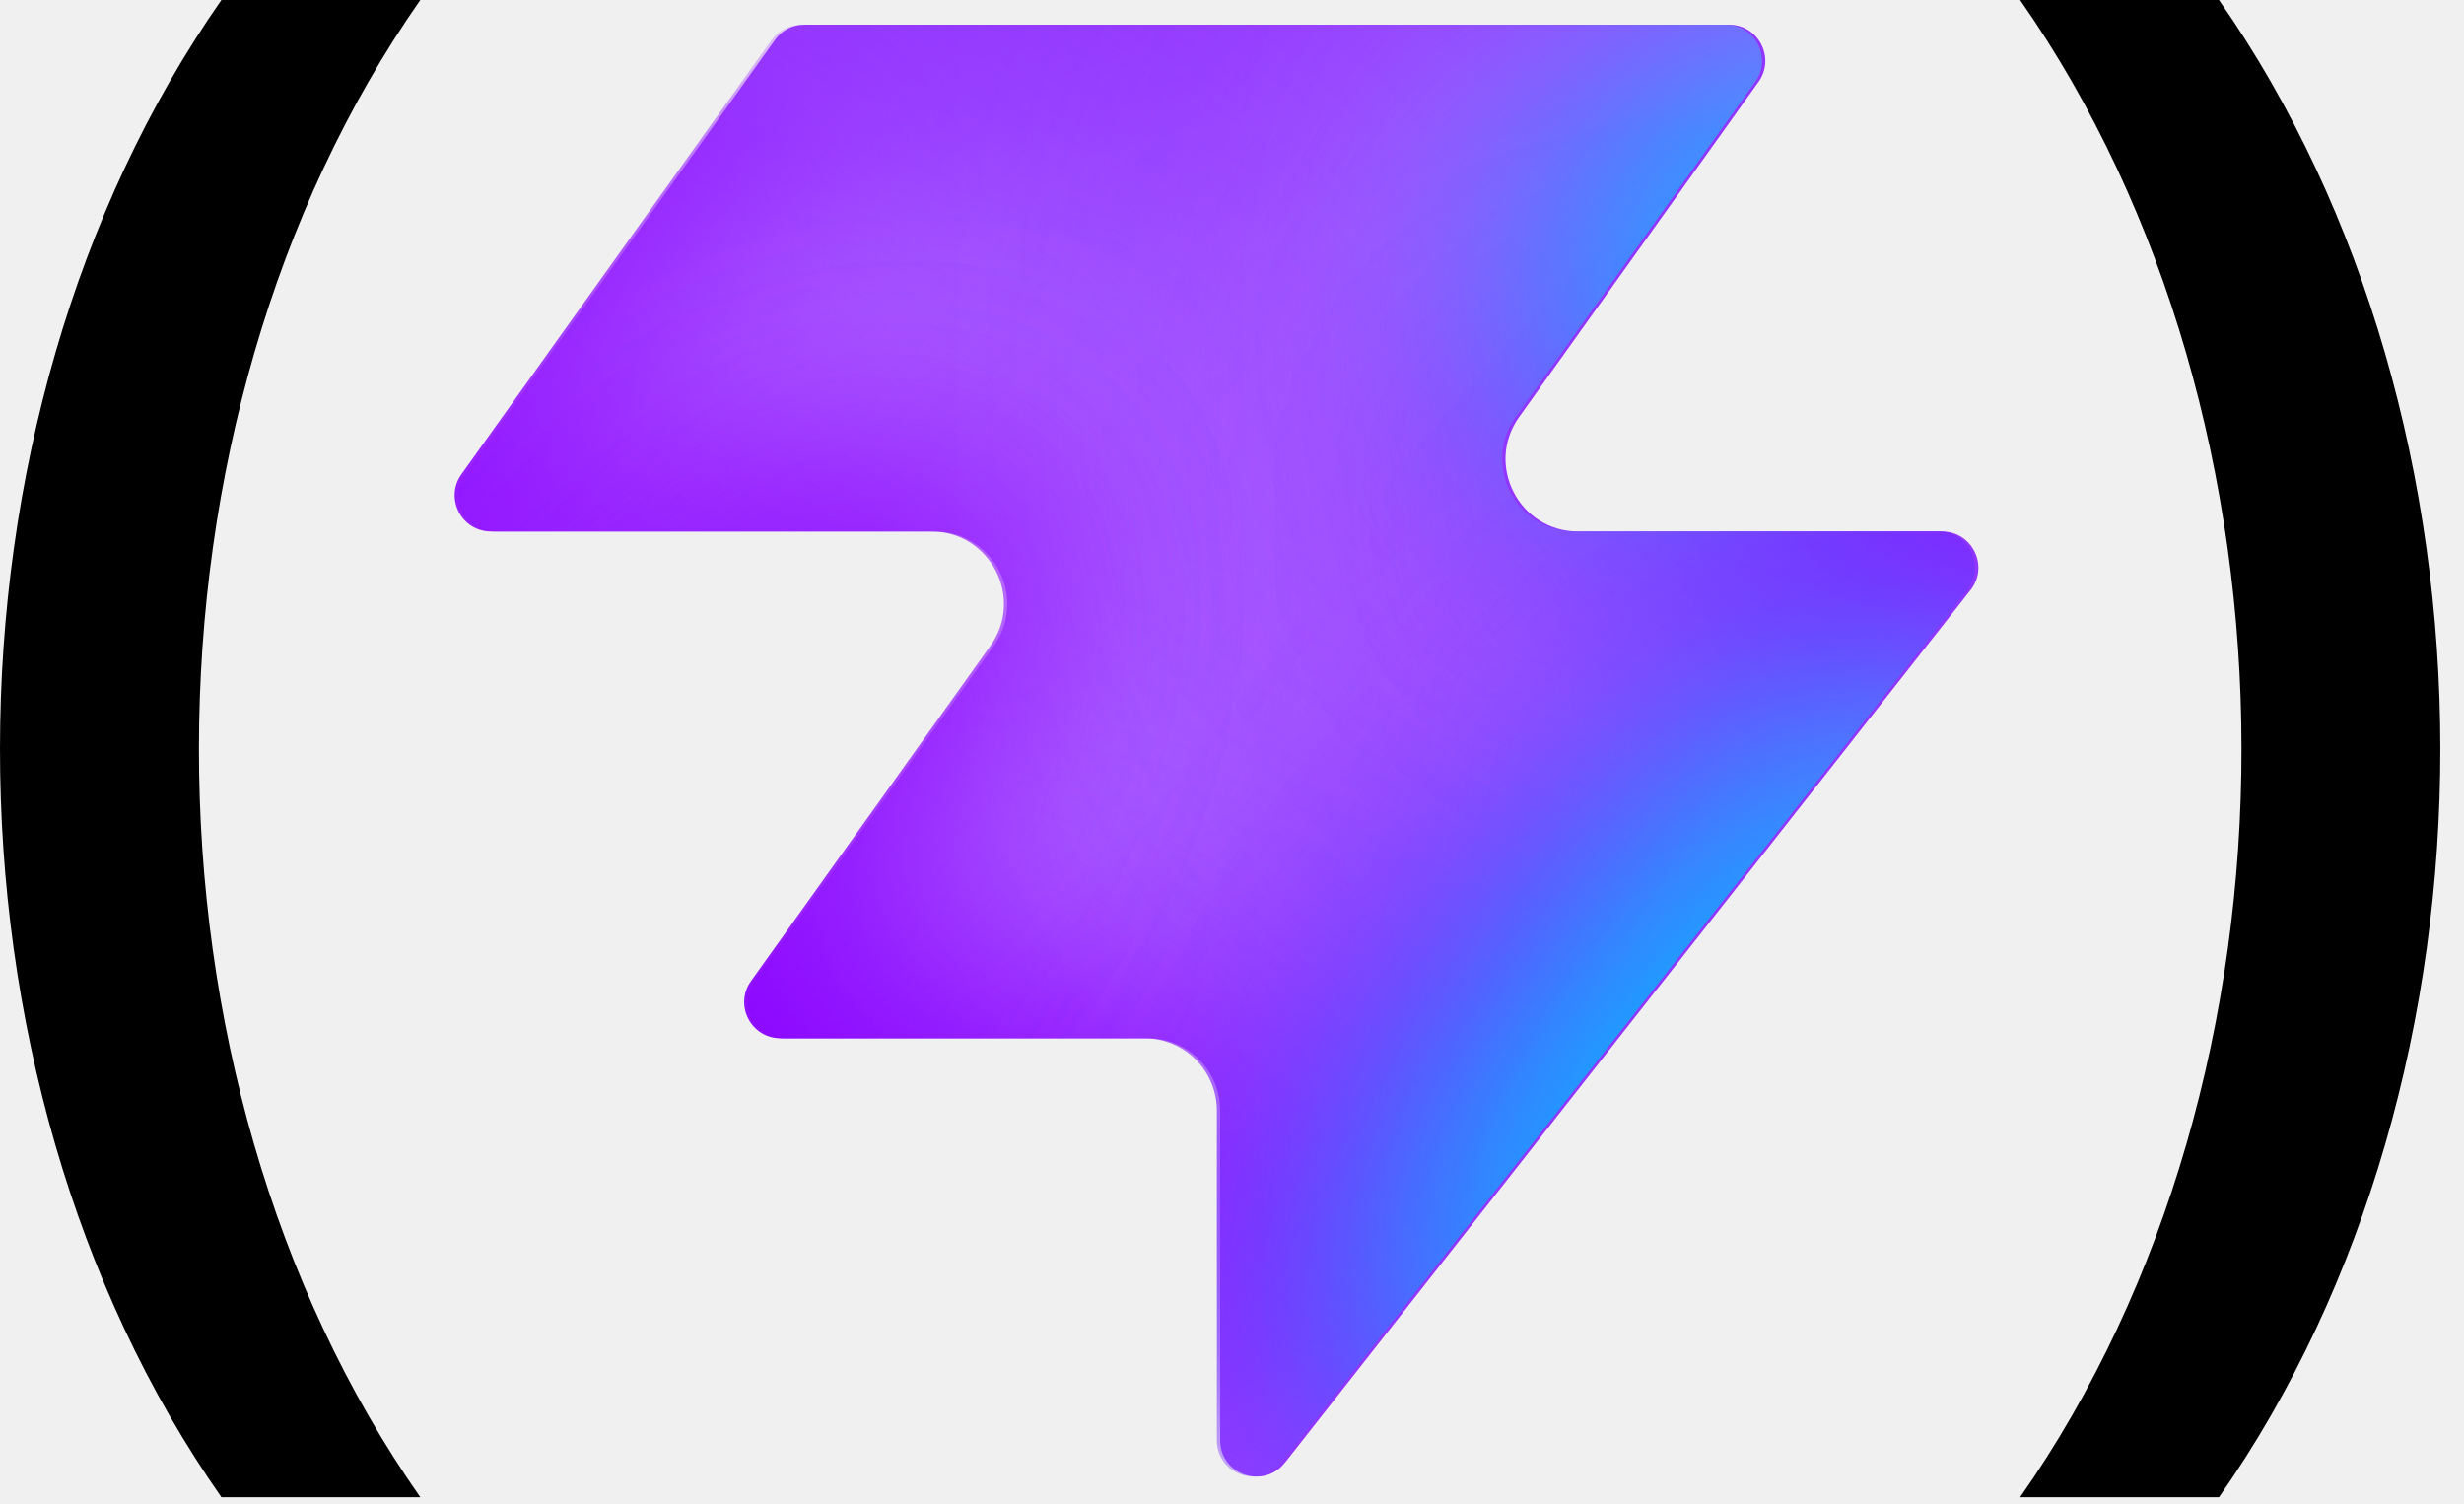
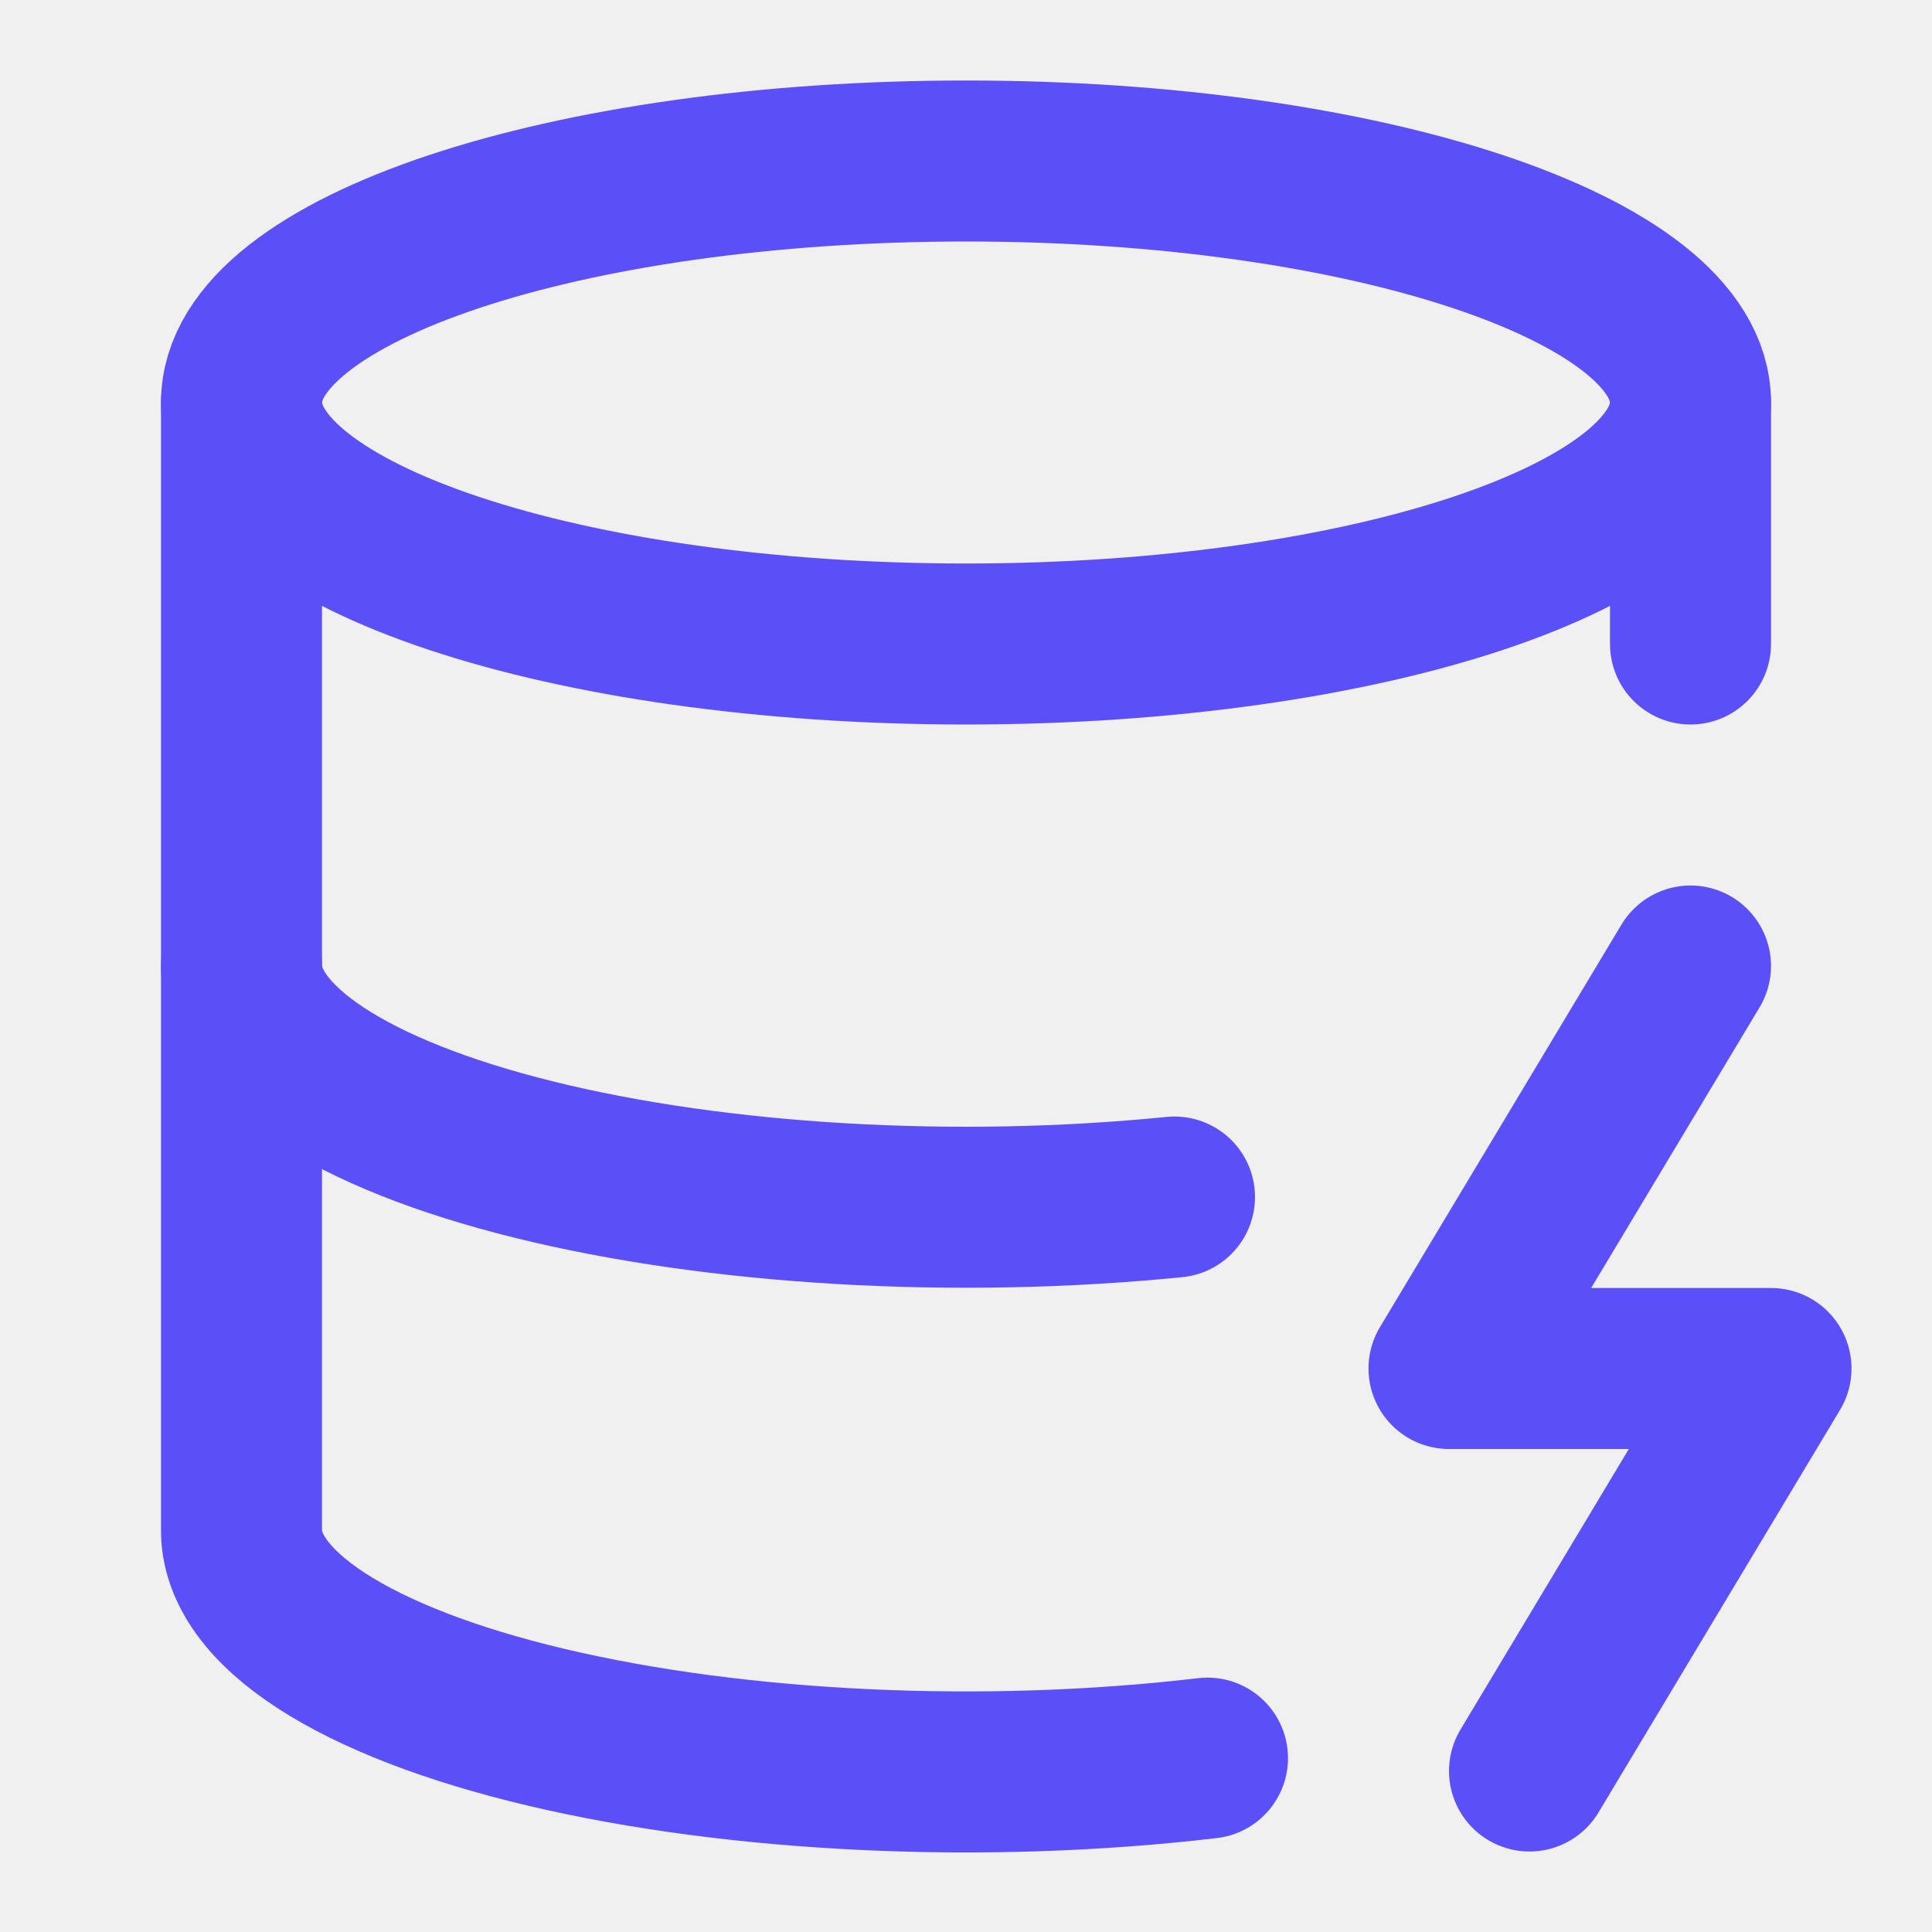
- <svg xmlns="http://www.w3.org/2000/svg" width="77" height="47" fill="none" aria-labelledby="vite-logo-title" viewBox="0 0 77 47">
-   <style>.parenthesis{fill:#000}@media (prefers-color-scheme:dark){.parenthesis{fill:#fff}}</style>
-   <path fill="#9135ff" d="M40.151 45.71c-.663.844-2.02.374-2.02-.699V34.708a2.26 2.26 0 0 0-2.262-2.262H24.493c-.92 0-1.457-1.04-.92-1.788l7.479-10.471c1.07-1.498 0-3.578-1.842-3.578H15.443c-.92 0-1.456-1.04-.92-1.788l9.696-13.576c.213-.297.556-.474.92-.474h28.894c.92 0 1.456 1.04.92 1.788l-7.48 10.472c-1.07 1.497 0 3.578 1.842 3.578h11.376c.944 0 1.474 1.087.89 1.83L40.153 45.712z" />
-   <mask id="a" width="48" height="47" x="14" y="0" maskUnits="userSpaceOnUse" style="mask-type:alpha">
-     <path fill="#000" d="M40.047 45.71c-.663.843-2.02.374-2.02-.699V34.708a2.26 2.26 0 0 0-2.262-2.262H24.389c-.92 0-1.457-1.04-.92-1.788l7.479-10.472c1.07-1.497 0-3.578-1.842-3.578H15.34c-.92 0-1.456-1.04-.92-1.788l9.696-13.575c.213-.297.556-.474.92-.474H53.93c.92 0 1.456 1.04.92 1.788L47.37 13.03c-1.07 1.498 0 3.578 1.842 3.578h11.376c.944 0 1.474 1.088.89 1.831L40.049 45.712z" />
-   </mask>
-   <g mask="url(#a)">
-     <g filter="url(#b)">
-       <ellipse cx="5.508" cy="14.704" fill="#eee6ff" rx="5.508" ry="14.704" transform="rotate(269.814 20.96 11.29)scale(-1 1)" />
-     </g>
-     <g filter="url(#c)">
-       <ellipse cx="10.399" cy="29.851" fill="#eee6ff" rx="10.399" ry="29.851" transform="rotate(89.814 -16.902 -8.275)scale(1 -1)" />
-     </g>
-     <g filter="url(#d)">
-       <ellipse cx="5.508" cy="30.487" fill="#8900ff" rx="5.508" ry="30.487" transform="rotate(89.814 -19.197 -7.127)scale(1 -1)" />
-     </g>
-     <g filter="url(#e)">
-       <ellipse cx="5.508" cy="30.599" fill="#8900ff" rx="5.508" ry="30.599" transform="rotate(89.814 -25.928 4.177)scale(1 -1)" />
-     </g>
-     <g filter="url(#f)">
-       <ellipse cx="5.508" cy="30.599" fill="#8900ff" rx="5.508" ry="30.599" transform="rotate(89.814 -25.738 5.52)scale(1 -1)" />
-     </g>
-     <g filter="url(#g)">
-       <ellipse cx="14.072" cy="22.078" fill="#eee6ff" rx="14.072" ry="22.078" transform="rotate(93.35 31.245 55.578)scale(-1 1)" />
-     </g>
-     <g filter="url(#h)">
-       <ellipse cx="3.47" cy="21.501" fill="#8900ff" rx="3.47" ry="21.501" transform="rotate(89.009 35.419 55.202)scale(-1 1)" />
-     </g>
-     <g filter="url(#i)">
-       <ellipse cx="3.47" cy="21.501" fill="#8900ff" rx="3.47" ry="21.501" transform="rotate(89.009 35.419 55.202)scale(-1 1)" />
-     </g>
-     <g filter="url(#j)">
-       <ellipse cx="14.592" cy="9.743" fill="#8900ff" rx="4.407" ry="29.108" transform="rotate(39.51 14.592 9.743)" />
-     </g>
-     <g filter="url(#k)">
-       <ellipse cx="61.728" cy="-5.321" fill="#8900ff" rx="4.407" ry="29.108" transform="rotate(37.892 61.728 -5.32)" />
-     </g>
-     <g filter="url(#l)">
-       <ellipse cx="55.618" cy="7.104" fill="#00c2ff" rx="5.971" ry="9.665" transform="rotate(37.892 55.618 7.104)" />
-     </g>
-     <g filter="url(#m)">
-       <ellipse cx="12.326" cy="39.103" fill="#8900ff" rx="4.407" ry="29.108" transform="rotate(37.892 12.326 39.103)" />
-     </g>
-     <g filter="url(#n)">
-       <ellipse cx="12.326" cy="39.103" fill="#8900ff" rx="4.407" ry="29.108" transform="rotate(37.892 12.326 39.103)" />
-     </g>
-     <g filter="url(#o)">
-       <ellipse cx="49.857" cy="30.678" fill="#8900ff" rx="4.407" ry="29.108" transform="rotate(37.892 49.857 30.678)" />
-     </g>
-     <g filter="url(#p)">
-       <ellipse cx="52.623" cy="33.171" fill="#00c2ff" rx="5.971" ry="15.297" transform="rotate(37.892 52.623 33.17)" />
-     </g>
-   </g>
-   <path d="M6.919 0c-9.198 13.166-9.252 33.575 0 46.789h6.215c-9.25-13.214-9.196-33.623 0-46.789zm62.424 0h-6.215c9.198 13.166 9.252 33.575 0 46.789h6.215c9.25-13.214 9.196-33.623 0-46.789" class="parenthesis" />
-   <defs>
-     <filter id="b" width="60.045" height="41.654" x="-5.564" y="16.92" color-interpolation-filters="sRGB" filterUnits="userSpaceOnUse">
-       <feFlood flood-opacity="0" result="BackgroundImageFix" />
-       <feBlend in="SourceGraphic" in2="BackgroundImageFix" result="shape" />
-       <feGaussianBlur result="effect1_foregroundBlur_2002_17286" stdDeviation="7.659" />
-     </filter>
-     <filter id="c" width="90.34" height="51.437" x="-40.407" y="-6.762" color-interpolation-filters="sRGB" filterUnits="userSpaceOnUse">
-       <feFlood flood-opacity="0" result="BackgroundImageFix" />
-       <feBlend in="SourceGraphic" in2="BackgroundImageFix" result="shape" />
-       <feGaussianBlur result="effect1_foregroundBlur_2002_17286" stdDeviation="7.659" />
-     </filter>
-     <filter id="d" width="79.355" height="29.4" x="-35.435" y="2.801" color-interpolation-filters="sRGB" filterUnits="userSpaceOnUse">
-       <feFlood flood-opacity="0" result="BackgroundImageFix" />
-       <feBlend in="SourceGraphic" in2="BackgroundImageFix" result="shape" />
-       <feGaussianBlur result="effect1_foregroundBlur_2002_17286" stdDeviation="4.596" />
-     </filter>
-     <filter id="e" width="79.579" height="29.4" x="-30.84" y="20.8" color-interpolation-filters="sRGB" filterUnits="userSpaceOnUse">
-       <feFlood flood-opacity="0" result="BackgroundImageFix" />
-       <feBlend in="SourceGraphic" in2="BackgroundImageFix" result="shape" />
-       <feGaussianBlur result="effect1_foregroundBlur_2002_17286" stdDeviation="4.596" />
-     </filter>
-     <filter id="f" width="79.579" height="29.4" x="-29.307" y="21.949" color-interpolation-filters="sRGB" filterUnits="userSpaceOnUse">
-       <feFlood flood-opacity="0" result="BackgroundImageFix" />
-       <feBlend in="SourceGraphic" in2="BackgroundImageFix" result="shape" />
-       <feGaussianBlur result="effect1_foregroundBlur_2002_17286" stdDeviation="4.596" />
-     </filter>
-     <filter id="g" width="74.749" height="58.852" x="29.961" y="-17.13" color-interpolation-filters="sRGB" filterUnits="userSpaceOnUse">
-       <feFlood flood-opacity="0" result="BackgroundImageFix" />
-       <feBlend in="SourceGraphic" in2="BackgroundImageFix" result="shape" />
-       <feGaussianBlur result="effect1_foregroundBlur_2002_17286" stdDeviation="7.659" />
-     </filter>
-     <filter id="h" width="61.377" height="25.362" x="37.754" y="3.055" color-interpolation-filters="sRGB" filterUnits="userSpaceOnUse">
-       <feFlood flood-opacity="0" result="BackgroundImageFix" />
-       <feBlend in="SourceGraphic" in2="BackgroundImageFix" result="shape" />
-       <feGaussianBlur result="effect1_foregroundBlur_2002_17286" stdDeviation="4.596" />
-     </filter>
-     <filter id="i" width="61.377" height="25.362" x="37.754" y="3.055" color-interpolation-filters="sRGB" filterUnits="userSpaceOnUse">
-       <feFlood flood-opacity="0" result="BackgroundImageFix" />
-       <feBlend in="SourceGraphic" in2="BackgroundImageFix" result="shape" />
-       <feGaussianBlur result="effect1_foregroundBlur_2002_17286" stdDeviation="4.596" />
-     </filter>
-     <filter id="j" width="56.045" height="63.649" x="-13.43" y="-22.082" color-interpolation-filters="sRGB" filterUnits="userSpaceOnUse">
-       <feFlood flood-opacity="0" result="BackgroundImageFix" />
-       <feBlend in="SourceGraphic" in2="BackgroundImageFix" result="shape" />
-       <feGaussianBlur result="effect1_foregroundBlur_2002_17286" stdDeviation="4.596" />
-     </filter>
-     <filter id="k" width="54.814" height="64.646" x="34.321" y="-37.644" color-interpolation-filters="sRGB" filterUnits="userSpaceOnUse">
-       <feFlood flood-opacity="0" result="BackgroundImageFix" />
-       <feBlend in="SourceGraphic" in2="BackgroundImageFix" result="shape" />
-       <feGaussianBlur result="effect1_foregroundBlur_2002_17286" stdDeviation="4.596" />
-     </filter>
-     <filter id="l" width="33.541" height="35.313" x="38.847" y="-10.552" color-interpolation-filters="sRGB" filterUnits="userSpaceOnUse">
-       <feFlood flood-opacity="0" result="BackgroundImageFix" />
-       <feBlend in="SourceGraphic" in2="BackgroundImageFix" result="shape" />
-       <feGaussianBlur result="effect1_foregroundBlur_2002_17286" stdDeviation="4.596" />
-     </filter>
-     <filter id="m" width="54.814" height="64.646" x="-15.081" y="6.78" color-interpolation-filters="sRGB" filterUnits="userSpaceOnUse">
-       <feFlood flood-opacity="0" result="BackgroundImageFix" />
-       <feBlend in="SourceGraphic" in2="BackgroundImageFix" result="shape" />
-       <feGaussianBlur result="effect1_foregroundBlur_2002_17286" stdDeviation="4.596" />
-     </filter>
-     <filter id="n" width="54.814" height="64.646" x="-15.081" y="6.78" color-interpolation-filters="sRGB" filterUnits="userSpaceOnUse">
-       <feFlood flood-opacity="0" result="BackgroundImageFix" />
-       <feBlend in="SourceGraphic" in2="BackgroundImageFix" result="shape" />
-       <feGaussianBlur result="effect1_foregroundBlur_2002_17286" stdDeviation="4.596" />
-     </filter>
-     <filter id="o" width="54.814" height="64.646" x="22.45" y="-1.645" color-interpolation-filters="sRGB" filterUnits="userSpaceOnUse">
-       <feFlood flood-opacity="0" result="BackgroundImageFix" />
-       <feBlend in="SourceGraphic" in2="BackgroundImageFix" result="shape" />
-       <feGaussianBlur result="effect1_foregroundBlur_2002_17286" stdDeviation="4.596" />
-     </filter>
-     <filter id="p" width="39.409" height="43.623" x="32.919" y="11.36" color-interpolation-filters="sRGB" filterUnits="userSpaceOnUse">
-       <feFlood flood-opacity="0" result="BackgroundImageFix" />
-       <feBlend in="SourceGraphic" in2="BackgroundImageFix" result="shape" />
-       <feGaussianBlur result="effect1_foregroundBlur_2002_17286" stdDeviation="4.596" />
-     </filter>
-   </defs>
+ <svg xmlns="http://www.w3.org/2000/svg" width="24" height="24" viewBox="0 0 24 24" fill="none" stroke="#5b50f7" stroke-width="2" stroke-linecap="round" stroke-linejoin="round" class="lucide lucide-database-zap-icon lucide-database-zap">
+   <ellipse cx="12" cy="5" rx="9" ry="3" />
+   <path d="M3 5V19A9 3 0 0 0 15 21.84" />
+   <path d="M21 5V8" />
+   <path d="M21 12L18 17H22L19 22" />
+   <path d="M3 12A9 3 0 0 0 14.59 14.87" />
</svg>
